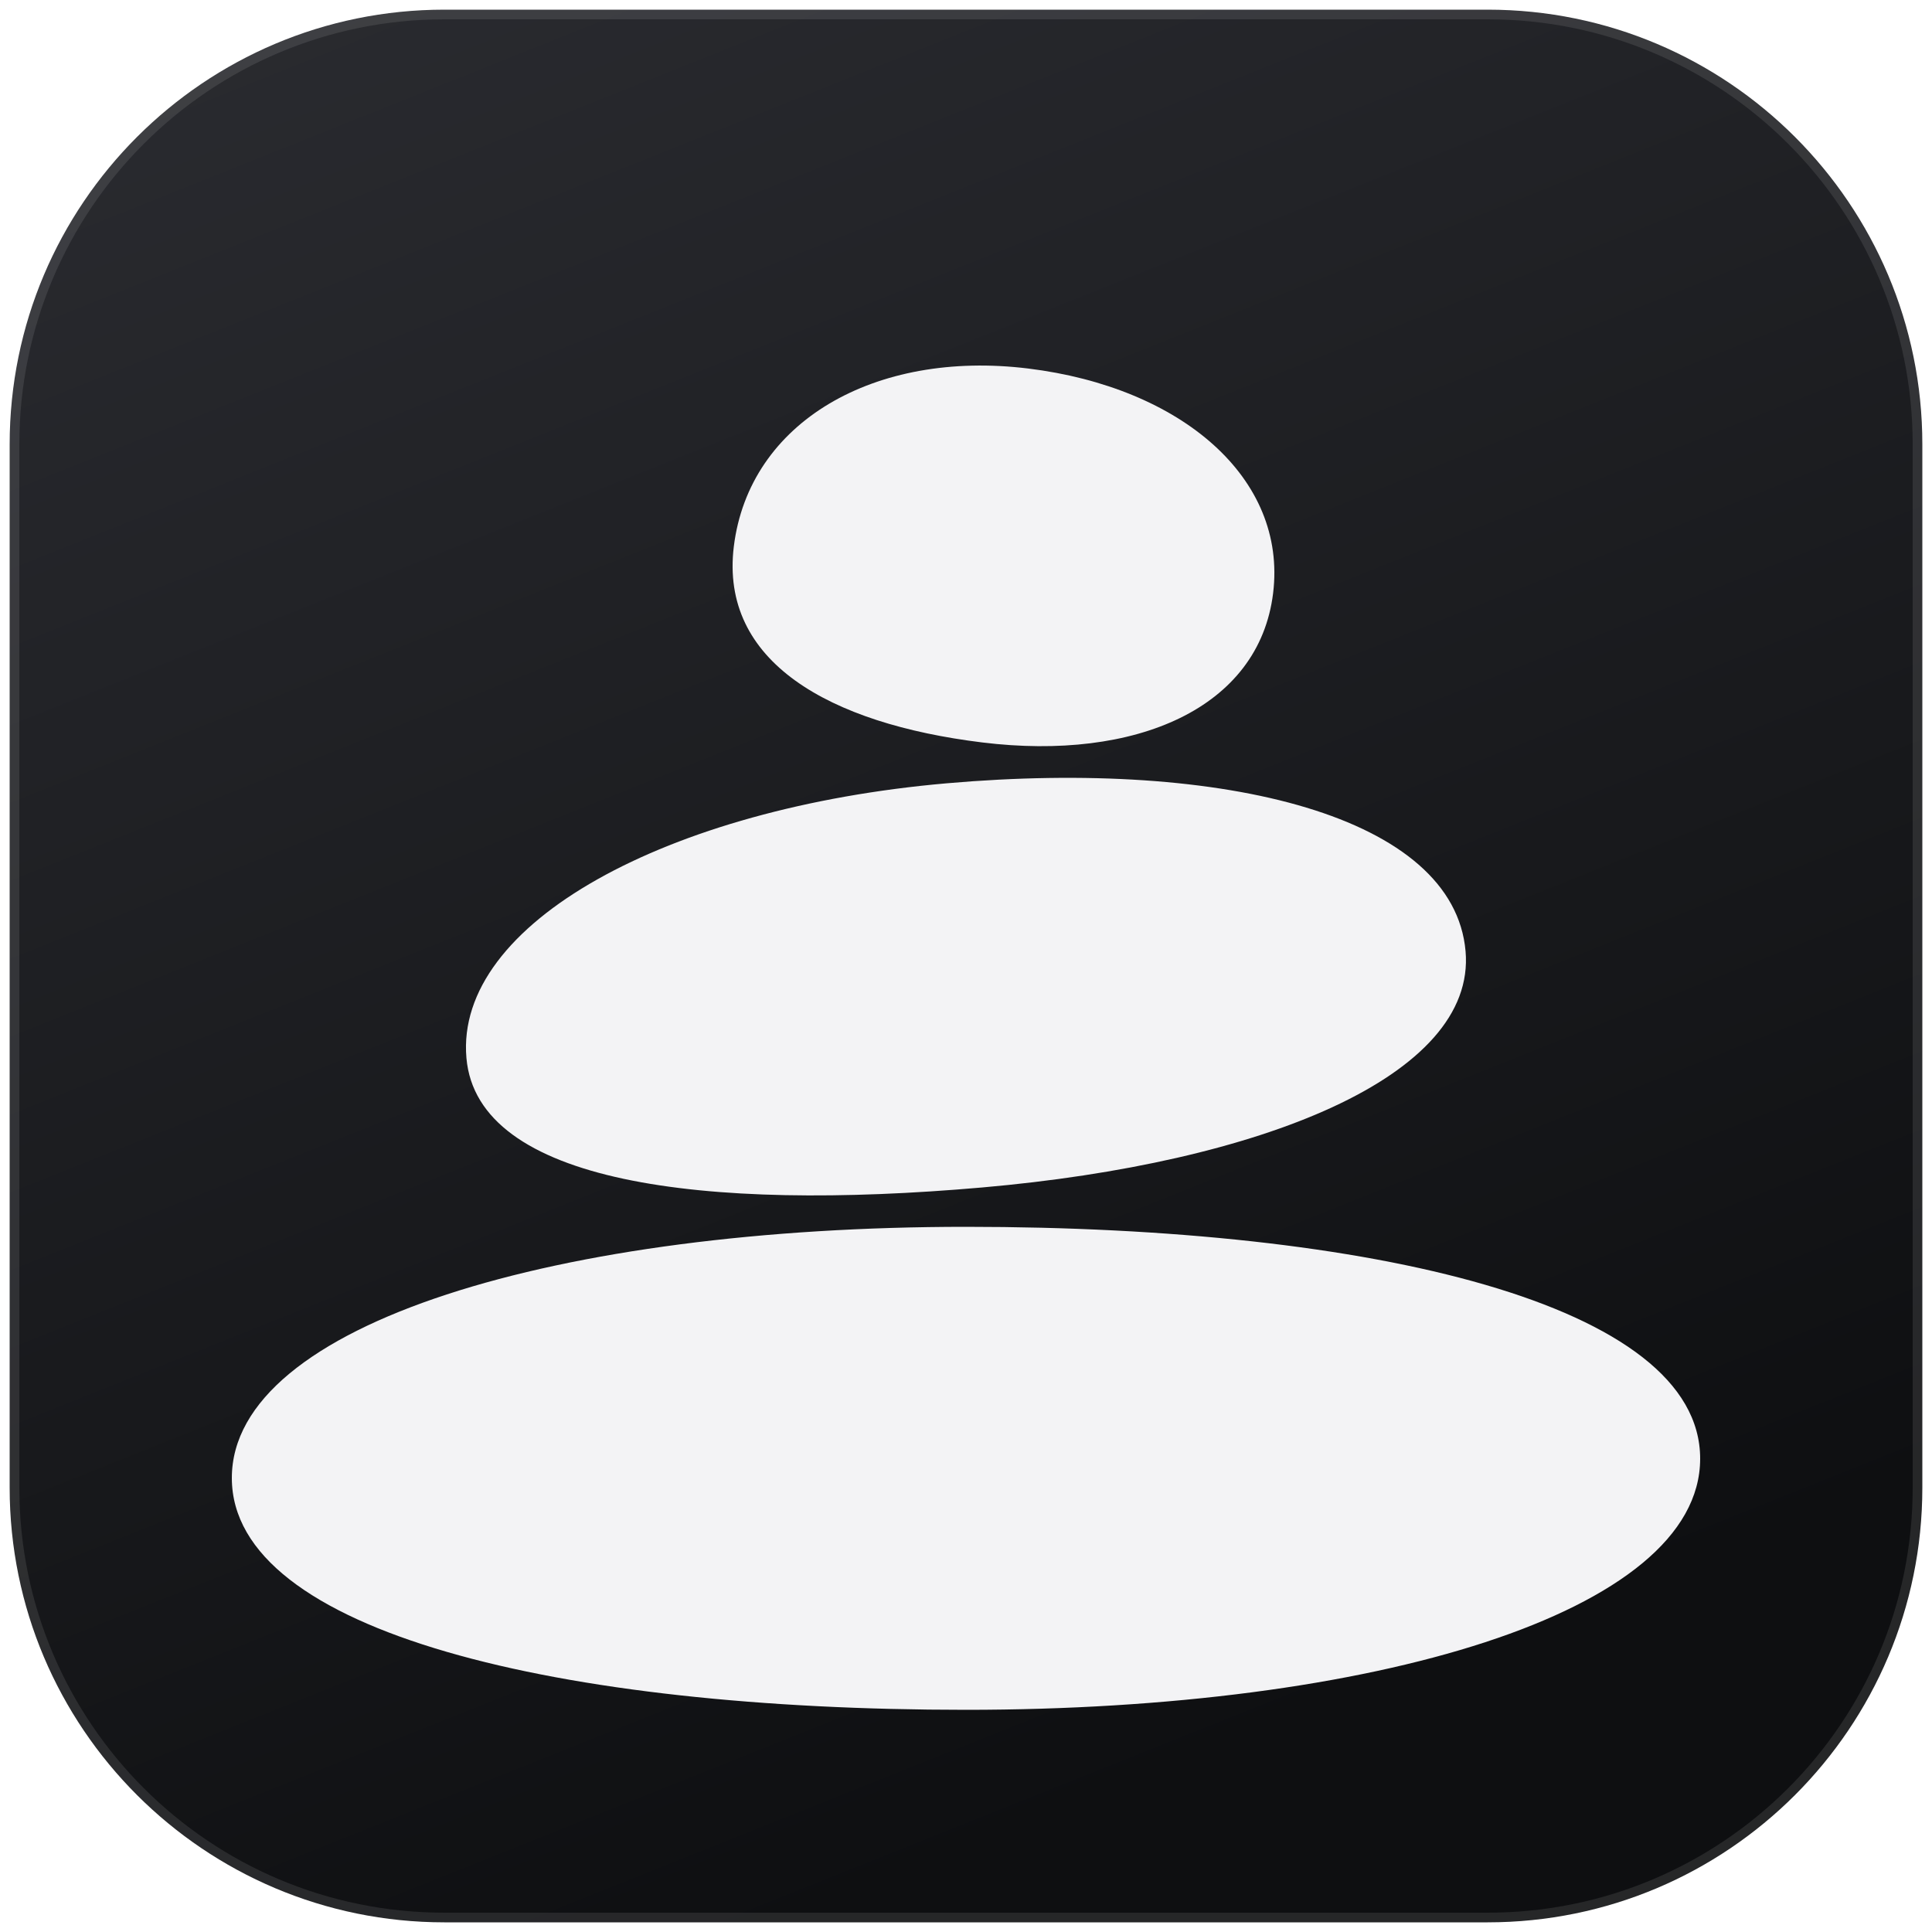
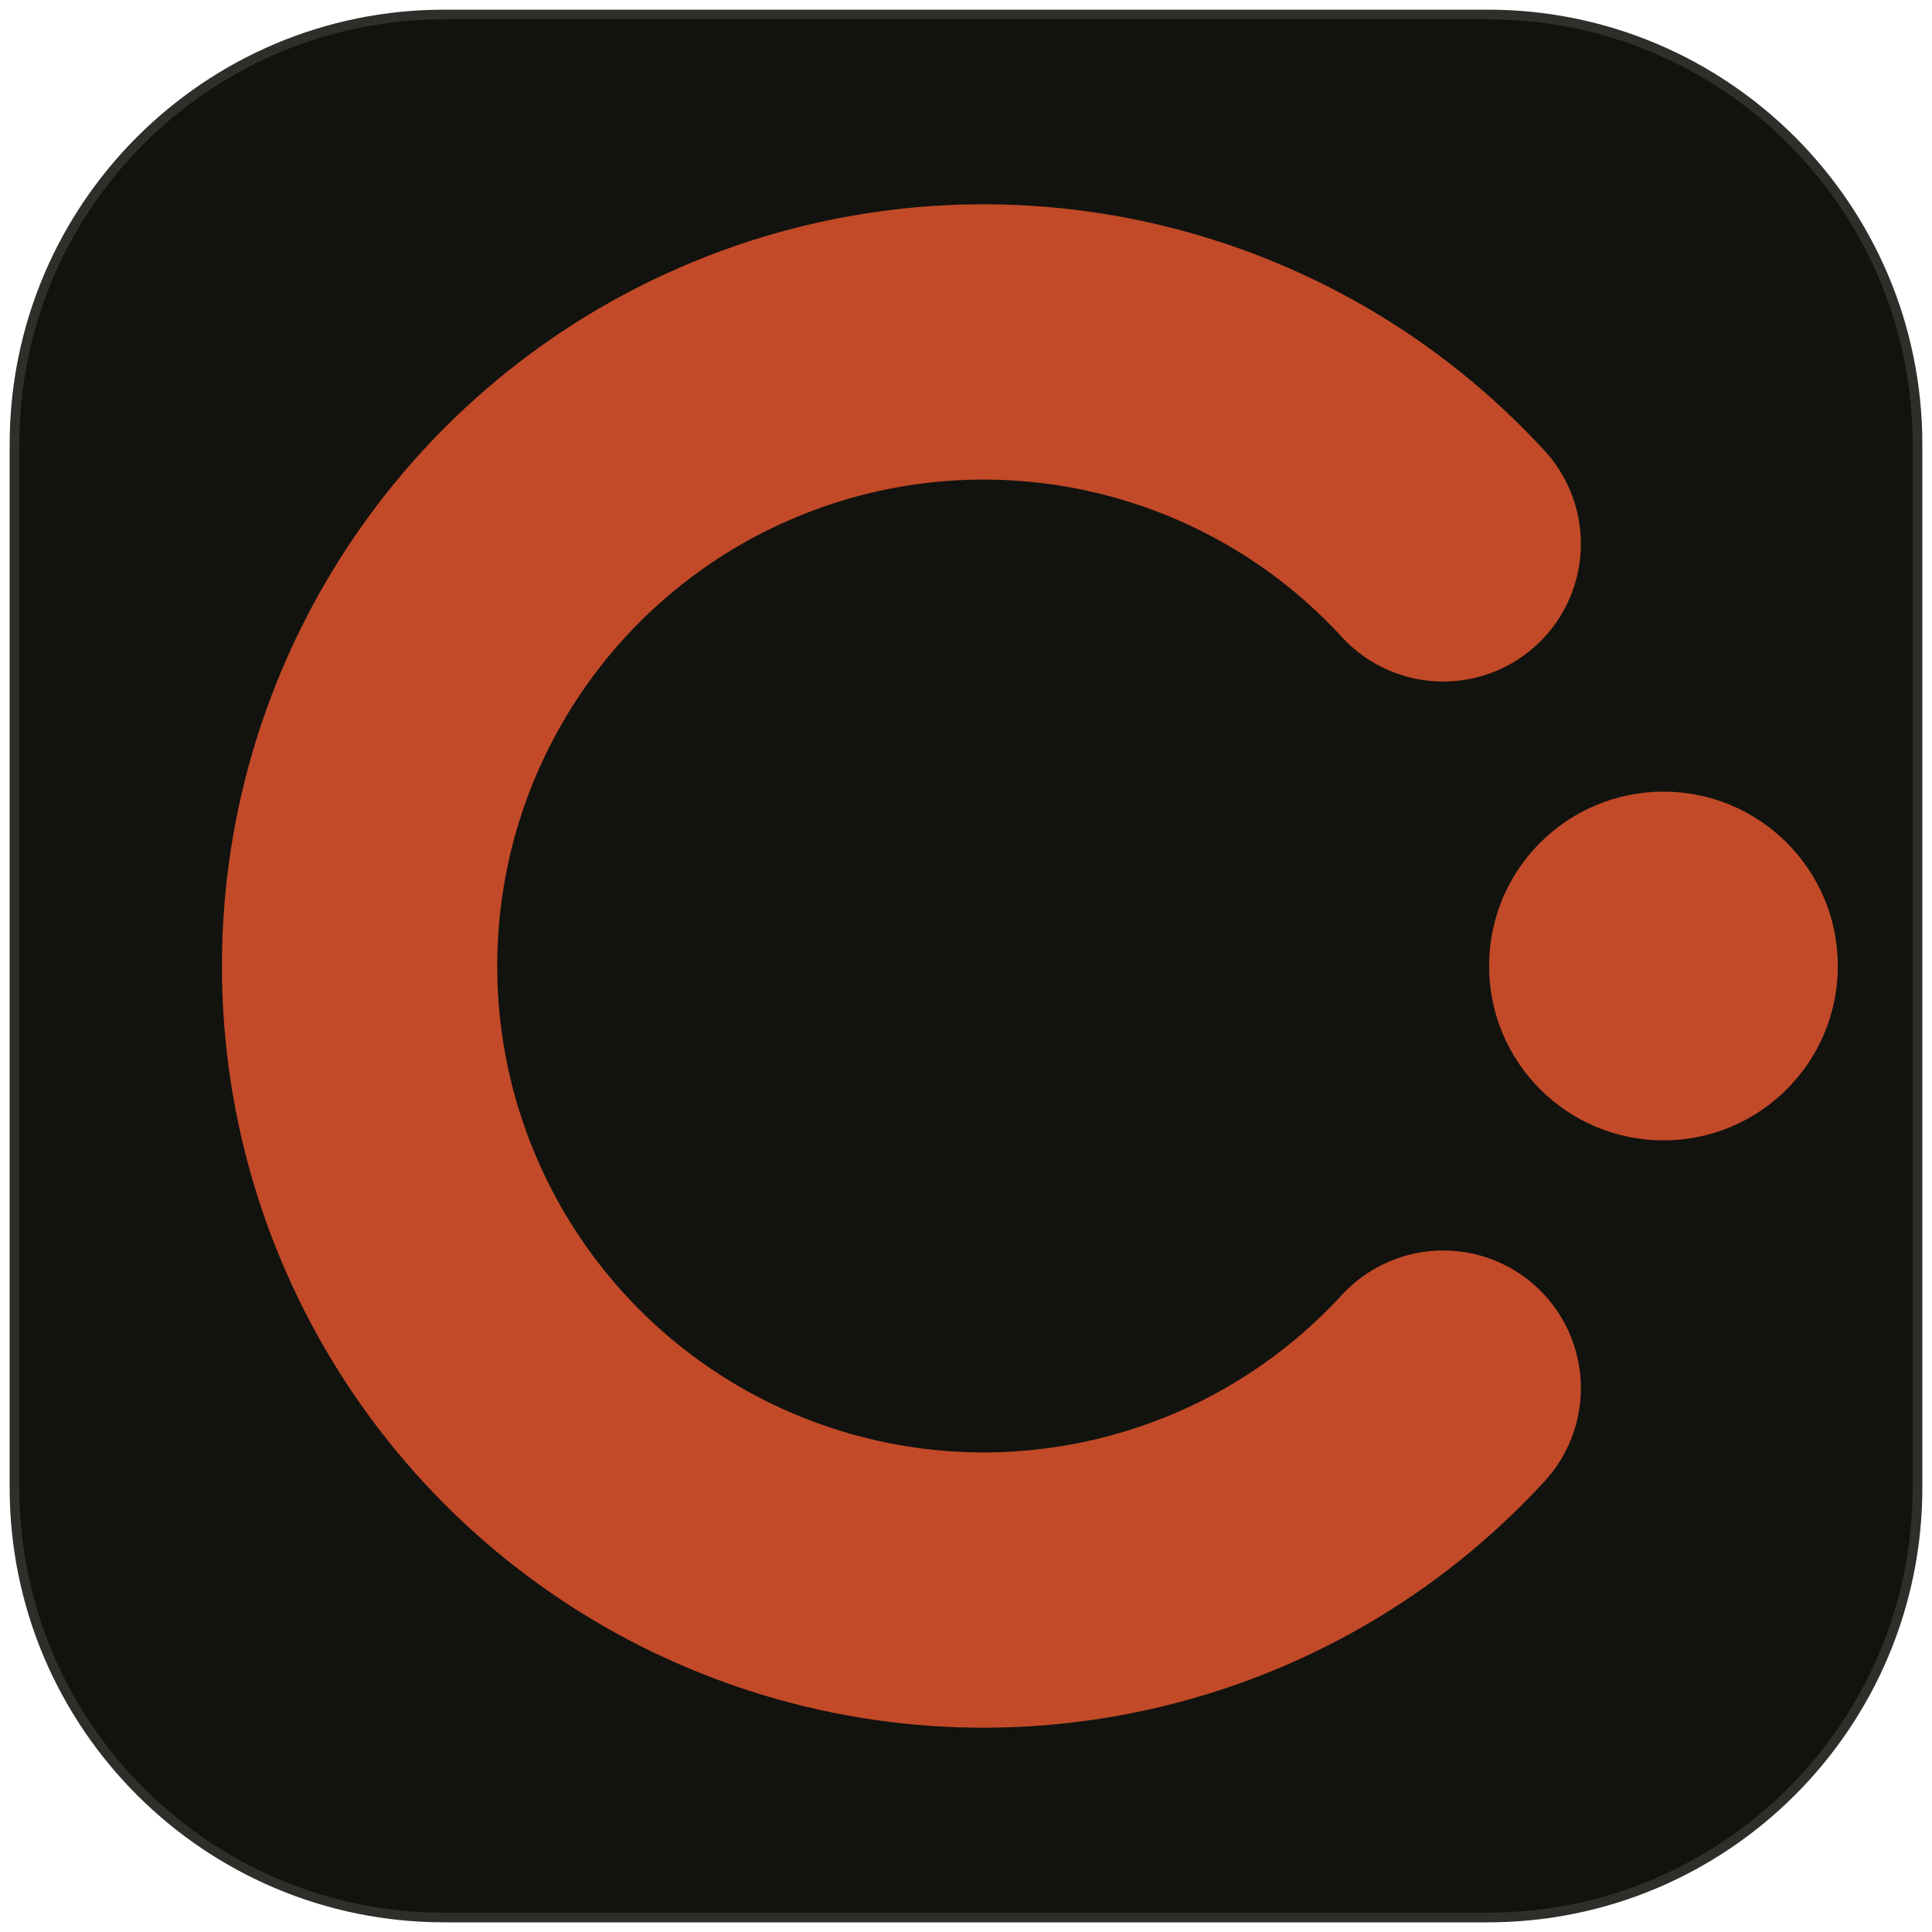
<svg xmlns="http://www.w3.org/2000/svg" viewBox="0 0 100 100">
-   <defs>
-     <linearGradient id="b" x1="0" y1="0" x2="0.4" y2="1">
-       <stop offset="0" stop-color="#2b2c31" />
-       <stop offset="1" stop-color="#0e0f11" />
-     </linearGradient>
-   </defs>
-   <rect x="0.5" y="0.5" width="99" height="99" rx="22.5" fill="url(#b)" stroke="rgba(255,255,255,.10)" stroke-width="1" />
-   <g transform="translate(0.0 1.0) scale(1.0)">
-     <g fill="#f3f3f5">
-       <path d="M12 75.5C12 67.5 29 62.5 50 62.5S88 66.5 88 74.5C88 82.5 71 87.5 50 87.5S12 83.5 12 75.5Z" />
-       <path transform="rotate(-5 50 51)" d="M24 51.5C24 44.5 35.5 39.5 50 39.5S76 43.5 76 50.5C76 57 64.5 60.5 50 60.5S24 58 24 51.5Z" />
-       <path transform="rotate(7 52 28)" d="M38 29C38 22.5 44 18 52 18S66 22 66 28C66 34 60 37.5 52 37.5S38 35 38 29Z" />
-     </g>
+   <rect x="0.5" y="0.5" width="99" height="99" rx="22.5" fill="#12130f" stroke="rgba(255,255,255,.12)" stroke-width="1" />
+   <g transform="translate(-7 -7) scale(4.75)" fill="none" stroke="#c24a28" stroke-width="3" stroke-linecap="round">
+     <path d="M17.2 7.4A6.8 6.8 0 1 0 17.2 16.6" />
+     <circle cx="19.6" cy="12" r="1.9" fill="#c24a28" stroke="none" />
  </g>
</svg>
